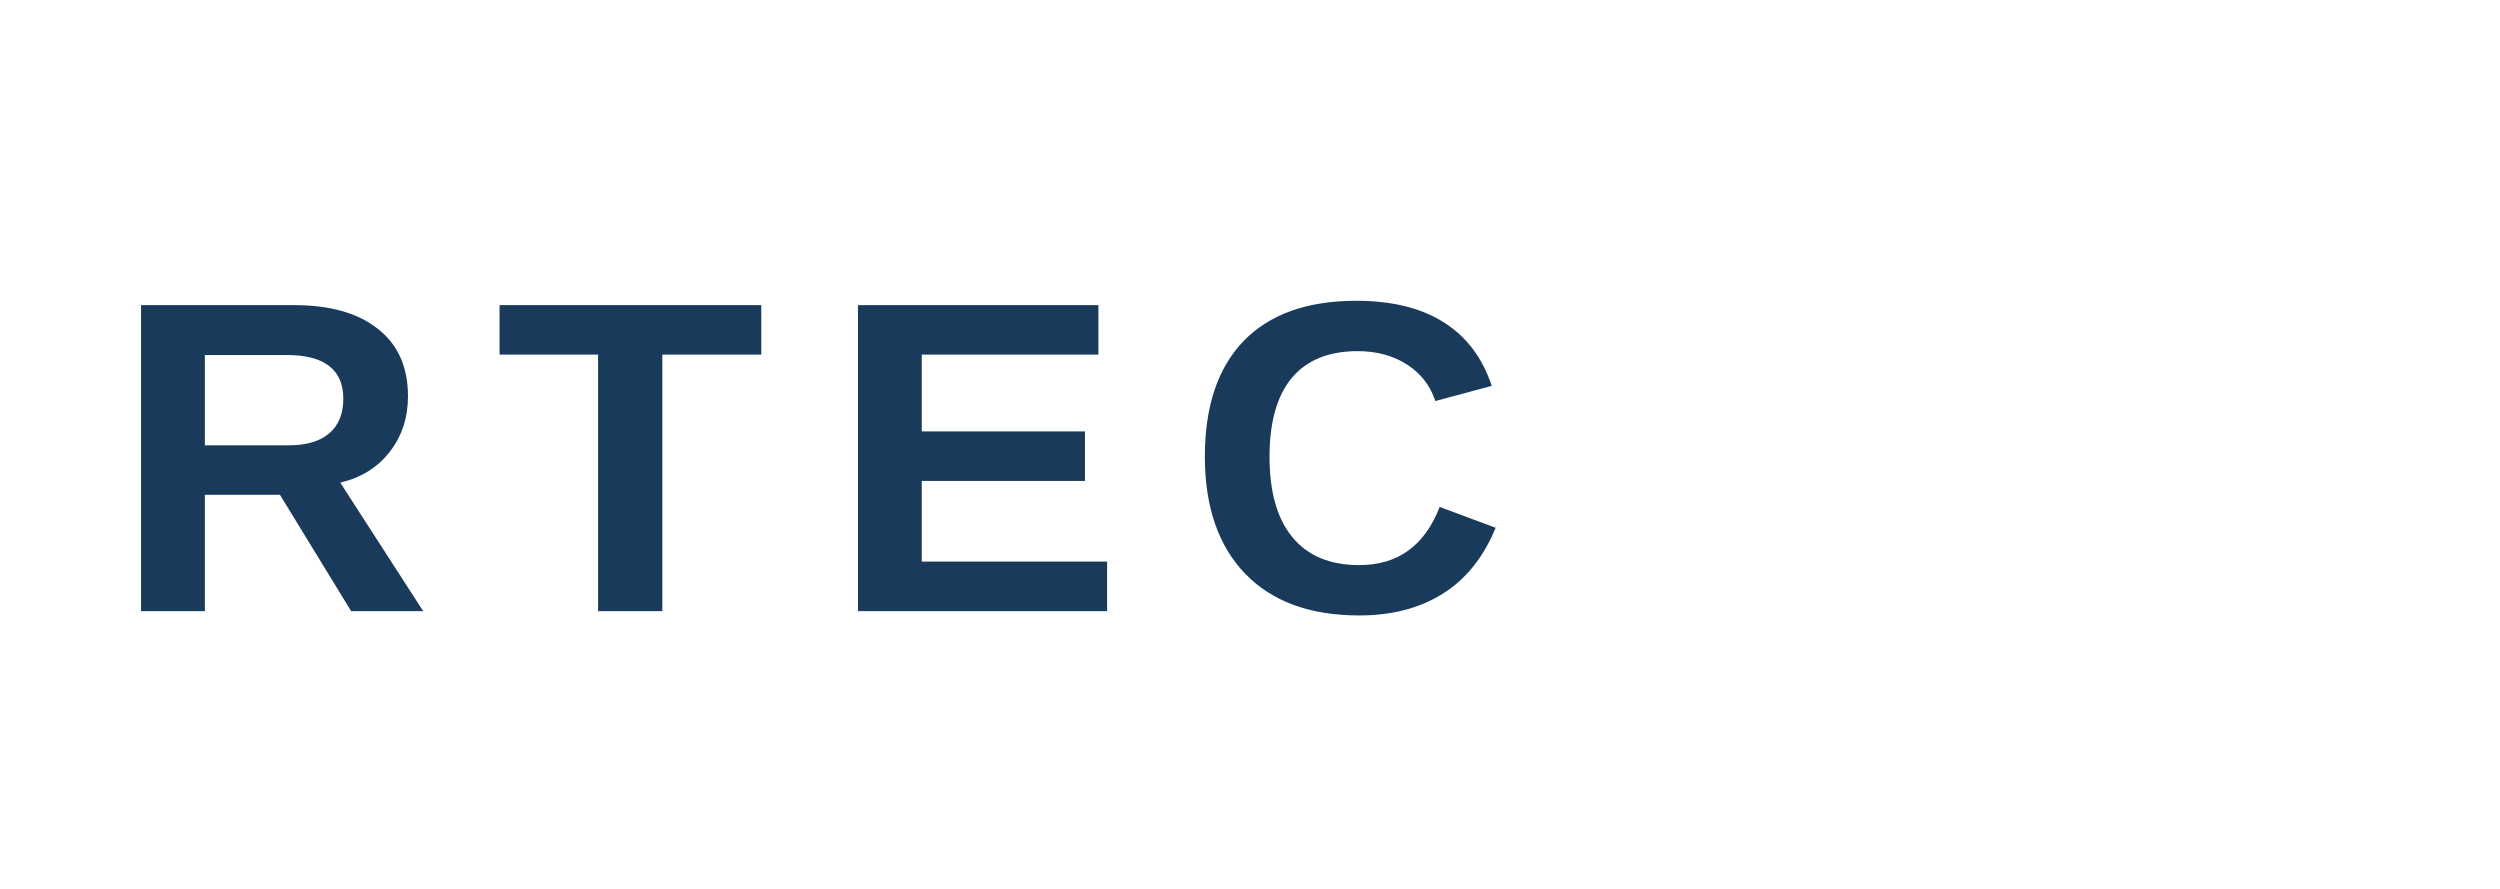
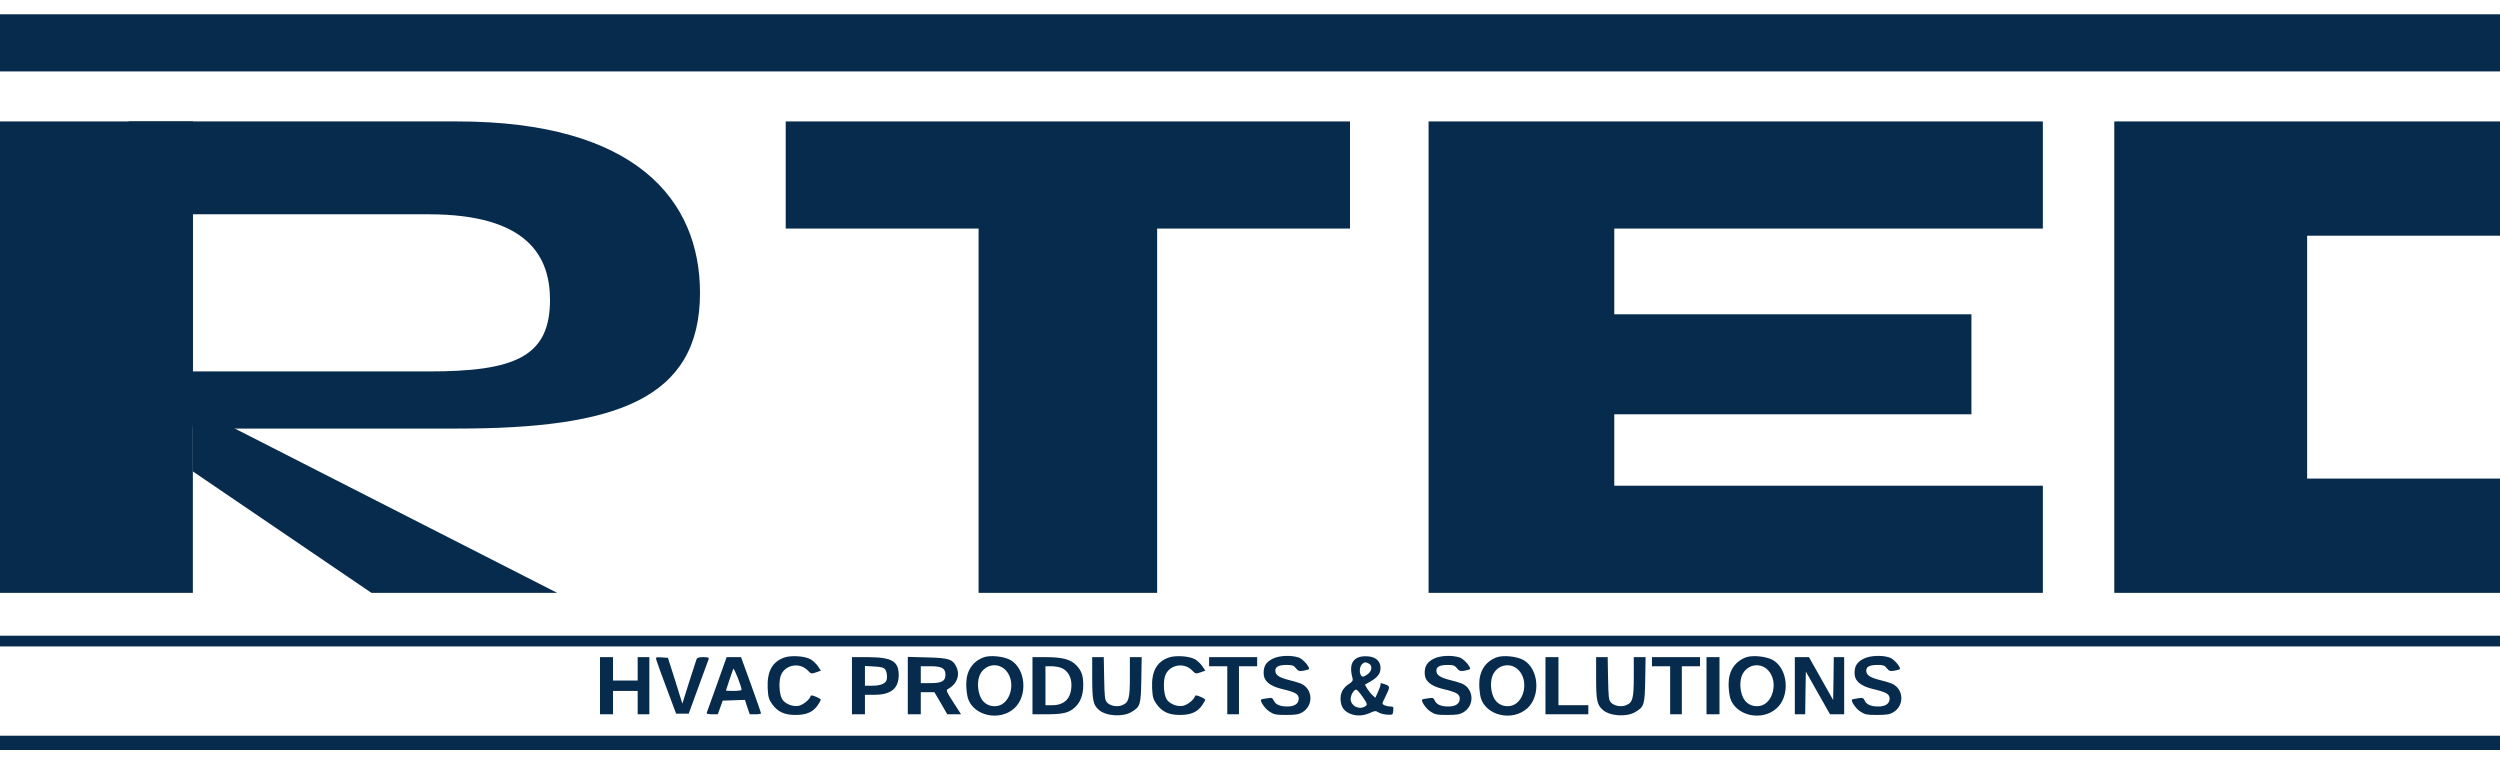
- <svg xmlns="http://www.w3.org/2000/svg" viewBox="0 0 90 32" role="img" aria-label="RTEC">
-   <text x="4" y="22" fill="#1a3a5c" font-family="Arial,Helvetica,sans-serif" font-size="16" font-weight="800" letter-spacing="0.14em">RTEC</text>
+ <svg xmlns="http://www.w3.org/2000/svg" viewBox="0 0 700 214" role="img">
+   <g fill="#072B4D">
+     <rect x="0" y="4" width="700" height="16" />
+     <rect x="0" y="34" width="54" height="132" />
+     <path fill-rule="evenodd" d="       M36 34       H128       C178 34 196 56 196 82       C196 112 172 120 128 120       H54       Z       M54 60       H120       C148 60 154 72 154 84       C154 100 144 104 120 104       H54       Z" />
+     <path d="M54 114 L156 166 H104 L54 132 Z" />
+     <path d="M220 34 H378 V64 H324 V166 H274 V64 H220 Z" />
+     <path d="M400 34 H572 V64 H452 V88 H552 V116 H452 V136 H572 V166 H400 Z" />
+     <path d="M592 34 H700 V66 H646 V134 H700 V166 H592 Z" />
+     <rect x="0" y="178" width="700" height="3" />
+     <rect x="0" y="206" width="700" height="4" />
+   </g>
+   <g transform="translate(162.91,180) scale(0.36364)" fill="#072B4D">
+     <g transform="translate(0,66) scale(0.1,-0.1)">
+       <path d="M1556 546 c-91 -34 -130 -108 -125 -234 4 -70 8 -86 34 -123 43 -60 94 -84 180 -84 85 0 135 22 171 74 13 19 24 39 24 43 0 4 -17 15 -37 23 -30 13 -39 13 -42 3 -9 -27 -59 -67 -93 -73 -44 -8 -100 14 -124 49 -26 40 -30 152 -7 196 38 74 142 89 201 29 27 -28 30 -29 66 -16 l37 13 -23 34 c-13 19 -38 43 -56 53 -44 26 -153 33 -206 13z M3095 549 c-88 -33 -135 -106 -135 -208 0 -35 6 -82 12 -105 42 -138 244 -183 358 -80 105 95 89 303 -28 371 -50 29 -156 40 -207 22z m171 -102 c79 -86 37 -256 -67 -273 -56 -9 -106 17 -129 68 -25 55 -26 133 -2 178 41 77 140 91 198 27z M4516 546 c-91 -34 -130 -108 -125 -234 4 -70 8 -86 34 -123 43 -60 94 -84 180 -84 85 0 135 22 171 74 13 19 24 39 24 43 0 4 -17 15 -37 23 -30 13 -39 13 -42 3 -9 -27 -59 -67 -93 -73 -44 -8 -100 14 -124 49 -26 40 -30 152 -7 196 38 74 142 89 201 29 27 -28 30 -29 66 -16 l37 13 -23 34 c-13 19 -38 43 -56 53 -44 26 -153 33 -206 13z M5320 538 c-51 -26 -70 -56 -70 -111 0 -60 45 -99 140 -122 106 -25 130 -39 130 -75 0 -38 -32 -60 -87 -60 -57 0 -91 15 -105 45 -10 22 -15 24 -52 18 -23 -3 -43 -7 -45 -9 -12 -10 28 -70 62 -92 36 -24 50 -27 131 -27 77 0 97 4 127 22 87 55 76 184 -18 221 -16 6 -57 19 -93 27 -73 19 -100 38 -100 71 0 31 27 44 89 44 41 0 53 -4 69 -25 18 -22 25 -25 61 -19 23 4 41 10 41 14 0 22 -50 77 -80 87 -59 20 -150 16 -200 -9z M5974 546 c-50 -23 -63 -76 -39 -161 4 -15 -3 -26 -29 -42 -48 -31 -69 -75 -63 -130 5 -50 28 -80 74 -99 45 -19 100 -17 151 6 39 18 45 18 67 4 13 -8 43 -16 67 -17 42 -2 43 -1 46 31 3 29 1 32 -23 32 -14 0 -35 5 -46 10 -19 10 -18 12 5 58 40 81 41 88 5 101 -40 14 -39 14 -39 -1 0 -7 -9 -33 -20 -57 l-20 -44 -23 21 c-12 11 -30 34 -40 50 l-17 30 45 26 c54 32 75 61 75 103 0 51 -36 85 -96 89 -29 3 -62 -1 -80 -10z m87 -46 c27 -15 24 -55 -7 -79 -15 -12 -32 -21 -39 -21 -27 0 -34 69 -9 94 18 19 28 20 55 6z m-48 -257 c36 -53 38 -58 21 -70 -45 -33 -114 0 -114 55 0 31 25 72 43 72 7 -1 29 -26 50 -57z M6560 538 c-51 -26 -70 -56 -70 -111 0 -60 45 -99 140 -122 106 -25 130 -39 130 -75 0 -38 -32 -60 -87 -60 -57 0 -91 15 -105 45 -10 22 -15 24 -52 18 -23 -3 -43 -7 -45 -9 -12 -10 28 -70 62 -92 36 -24 50 -27 131 -27 77 0 97 4 127 22 87 55 76 184 -18 221 -16 6 -57 19 -93 27 -73 19 -100 38 -100 71 0 31 27 44 89 44 41 0 53 -4 69 -25 18 -22 25 -25 61 -19 23 4 41 10 41 14 0 22 -50 77 -80 87 -59 20 -150 16 -200 -9z M7045 549 c-88 -33 -135 -106 -135 -208 0 -35 6 -82 12 -105 42 -138 244 -183 358 -80 105 95 89 303 -28 371 -50 29 -156 40 -207 22z m171 -102 c79 -86 37 -256 -67 -273 -56 -9 -106 17 -129 68 -25 55 -26 133 -2 178 41 77 140 91 198 27z M8965 549 c-88 -33 -135 -106 -135 -208 0 -35 6 -82 12 -105 42 -138 244 -183 358 -80 105 95 89 303 -28 371 -50 29 -156 40 -207 22z m171 -102 c79 -86 37 -256 -67 -273 -56 -9 -106 17 -129 68 -25 55 -26 133 -2 178 41 77 140 91 198 27z M9870 538 c-51 -26 -70 -56 -70 -111 0 -60 45 -99 140 -122 106 -25 130 -39 130 -75 0 -38 -32 -60 -87 -60 -57 0 -91 15 -105 45 -10 22 -15 24 -52 18 -23 -3 -43 -7 -45 -9 -12 -10 28 -70 62 -92 36 -24 50 -27 131 -27 77 0 97 4 127 22 87 55 76 184 -18 221 -16 6 -57 19 -93 27 -73 19 -100 38 -100 71 0 31 27 44 89 44 41 0 53 -4 69 -25 18 -22 25 -25 61 -19 23 4 41 10 41 14 0 22 -50 77 -80 87 -59 20 -150 16 -200 -9z M140 330 l0 -220 50 0 50 0 0 90 0 90 95 0 95 0 0 -90 0 -90 45 0 45 0 0 220 0 220 -45 0 -45 0 0 -90 0 -90 -95 0 -95 0 0 90 0 90 -50 0 -50 0 0 -220z M574 528 c3 -13 39 -111 79 -218 l73 -195 48 0 49 0 73 200 c41 110 76 208 80 218 5 14 -1 17 -41 17 -34 0 -47 -4 -52 -17 -4 -10 -30 -91 -58 -179 l-51 -162 -55 177 -56 176 -48 3 c-45 3 -47 2 -41 -20z M1041 342 c-41 -114 -76 -213 -79 -219 -3 -9 9 -13 41 -13 l44 0 19 53 19 52 85 3 86 3 18 -56 19 -55 44 0 c23 0 43 3 43 8 0 4 -35 103 -77 220 l-77 212 -56 0 -55 0 -74 -208z m189 -44 c0 -4 -27 -8 -60 -8 -33 0 -60 1 -60 3 0 4 48 146 56 167 5 13 64 -136 64 -162z M2080 330 l0 -220 50 0 50 0 0 75 0 75 72 0 c128 0 188 48 188 152 0 107 -53 137 -237 138 l-123 0 0 -220z m256 125 c15 -20 19 -73 6 -91 -14 -22 -52 -34 -106 -34 l-56 0 0 76 0 76 71 -4 c55 -3 74 -8 85 -23z M2510 331 l0 -221 50 0 50 0 0 85 0 85 53 0 52 0 50 -85 49 -85 53 0 53 0 -59 92 c-53 81 -58 94 -43 102 69 36 97 107 66 171 -28 59 -58 69 -226 73 l-148 4 0 -221z m268 133 c15 -10 22 -25 22 -49 0 -50 -28 -65 -117 -65 l-73 0 0 65 0 65 73 0 c49 0 80 -5 95 -16z M3470 330 l0 -220 108 0 c126 0 171 11 216 51 44 38 67 98 67 173 0 75 -13 111 -54 154 -43 45 -108 62 -234 62 l-103 0 0 -220z m225 136 c46 -20 75 -69 75 -129 0 -102 -51 -157 -147 -157 l-53 0 0 150 0 150 45 0 c25 0 61 -6 80 -14z M3930 390 c0 -172 7 -207 51 -246 54 -48 183 -57 250 -17 69 40 74 56 77 249 l3 174 -45 0 -46 0 0 -150 c0 -169 -8 -199 -59 -220 -39 -16 -92 -6 -117 21 -17 18 -19 41 -22 185 l-3 164 -45 0 -44 0 0 -160z M4830 515 l0 -35 70 0 70 0 0 -185 0 -185 45 0 45 0 0 185 0 185 70 0 70 0 0 35 0 35 -185 0 -185 0 0 -35z M7420 330 l0 -220 165 0 165 0 0 35 0 35 -115 0 -115 0 0 185 0 185 -50 0 -50 0 0 -220z M7810 390 c0 -172 7 -207 51 -246 54 -48 183 -57 250 -17 69 40 74 56 77 249 l3 174 -45 0 -46 0 0 -150 c0 -169 -8 -199 -59 -220 -39 -16 -92 -6 -117 21 -17 18 -19 41 -22 185 l-3 164 -45 0 -44 0 0 -160z M8240 515 l0 -35 70 0 70 0 0 -185 0 -185 45 0 45 0 0 185 0 185 70 0 70 0 0 35 0 35 -185 0 -185 0 0 -35z M8660 330 l0 -220 50 0 50 0 0 220 0 220 -50 0 -50 0 0 -220z M9340 330 l0 -220 40 0 40 0 2 164 3 165 93 -165 93 -164 54 0 55 0 0 220 0 220 -40 0 -40 0 -2 -165 -3 -165 -93 165 -93 165 -55 0 -54 0 0 -220z" />
+     </g>
+   </g>
</svg>
